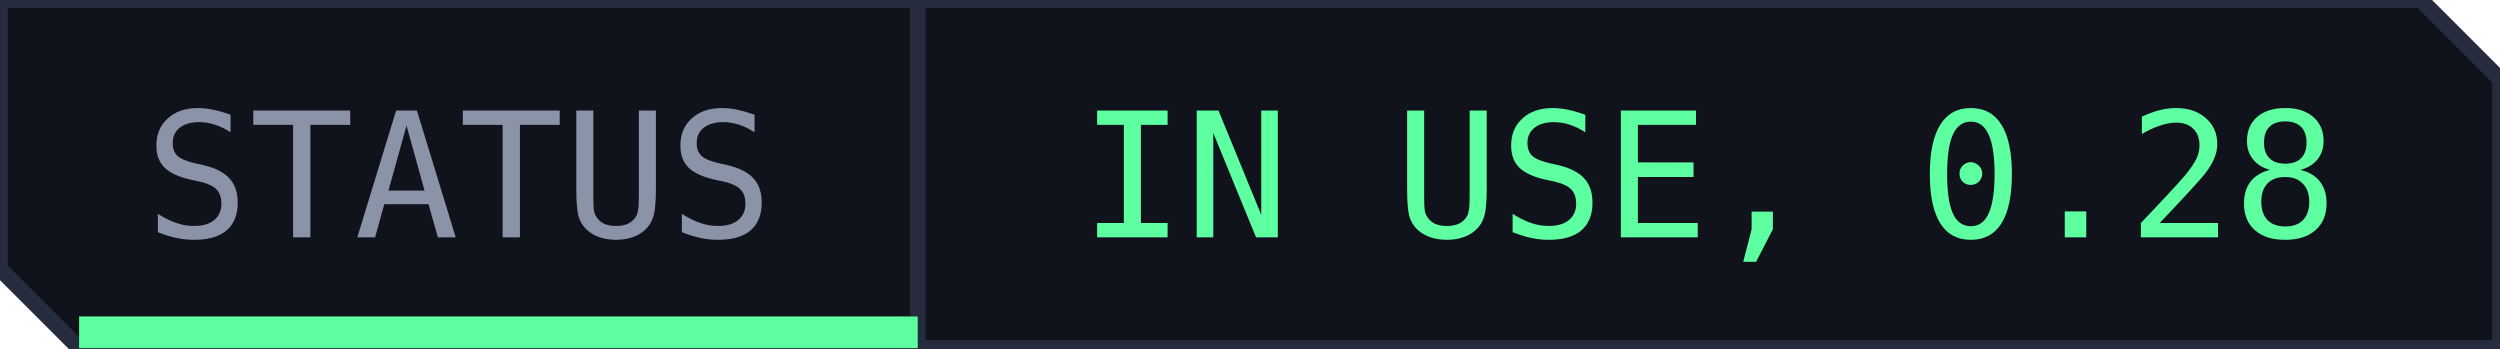
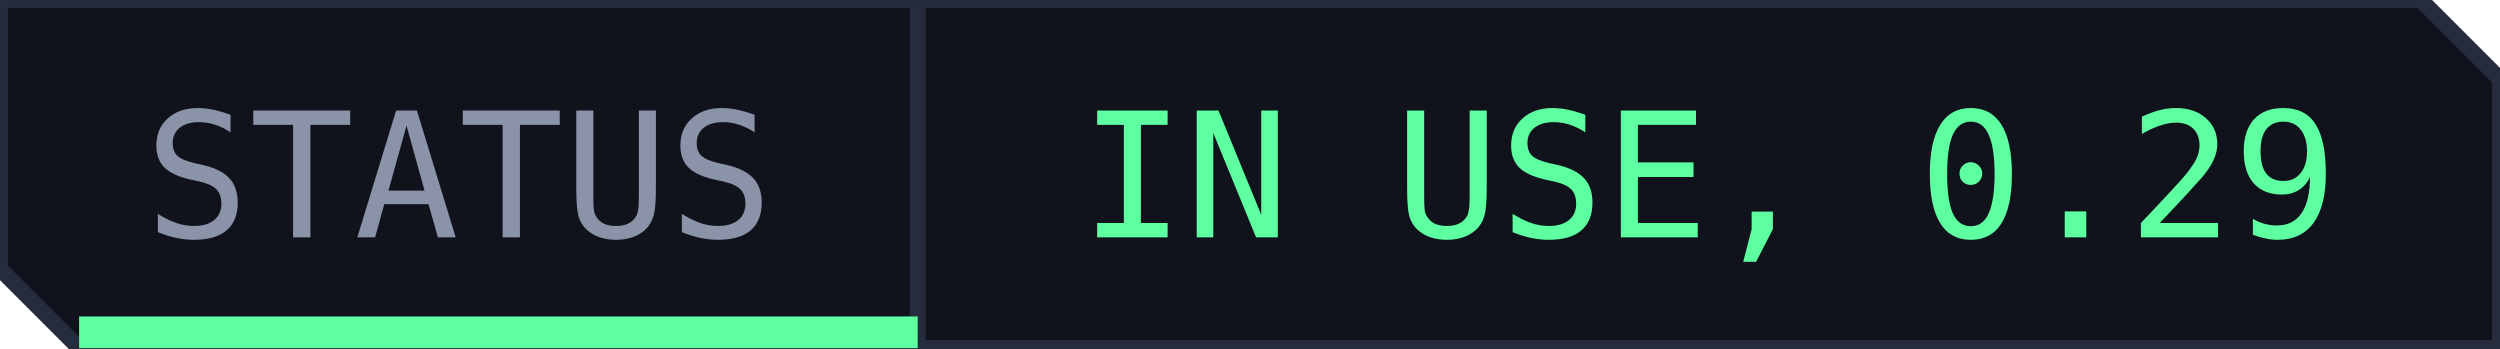
- <svg xmlns="http://www.w3.org/2000/svg" width="158" height="22" viewBox="0 0 158 22" role="img" aria-label="status: in use, 0.28">
+ <svg xmlns="http://www.w3.org/2000/svg" width="158" height="22" viewBox="0 0 158 22" role="img" aria-label="status: in use, 0.29">
  <path d="M0,0 H153 L158,5 V22 H5 L0,17 Z" fill="#10131b" stroke="#262c3d" />
  <path d="M58,0.5 V21.5" stroke="#262c3d" />
  <path d="M5,21 H58" stroke="#5dffa1" stroke-width="2" />
  <g font-family="Consolas, 'DejaVu Sans Mono', Menlo, monospace" font-size="11" text-anchor="middle">
    <text x="29.0" y="15" fill="#8a93a8" textLength="42.0" lengthAdjust="spacingAndGlyphs">STATUS</text>
-     <text x="108.0" y="15" fill="#5dffa1" textLength="84.0" lengthAdjust="spacingAndGlyphs">IN USE, 0.28</text>
+     <text x="108.0" y="15" fill="#5dffa1" textLength="84.0" lengthAdjust="spacingAndGlyphs">IN USE, 0.29</text>
  </g>
</svg>
